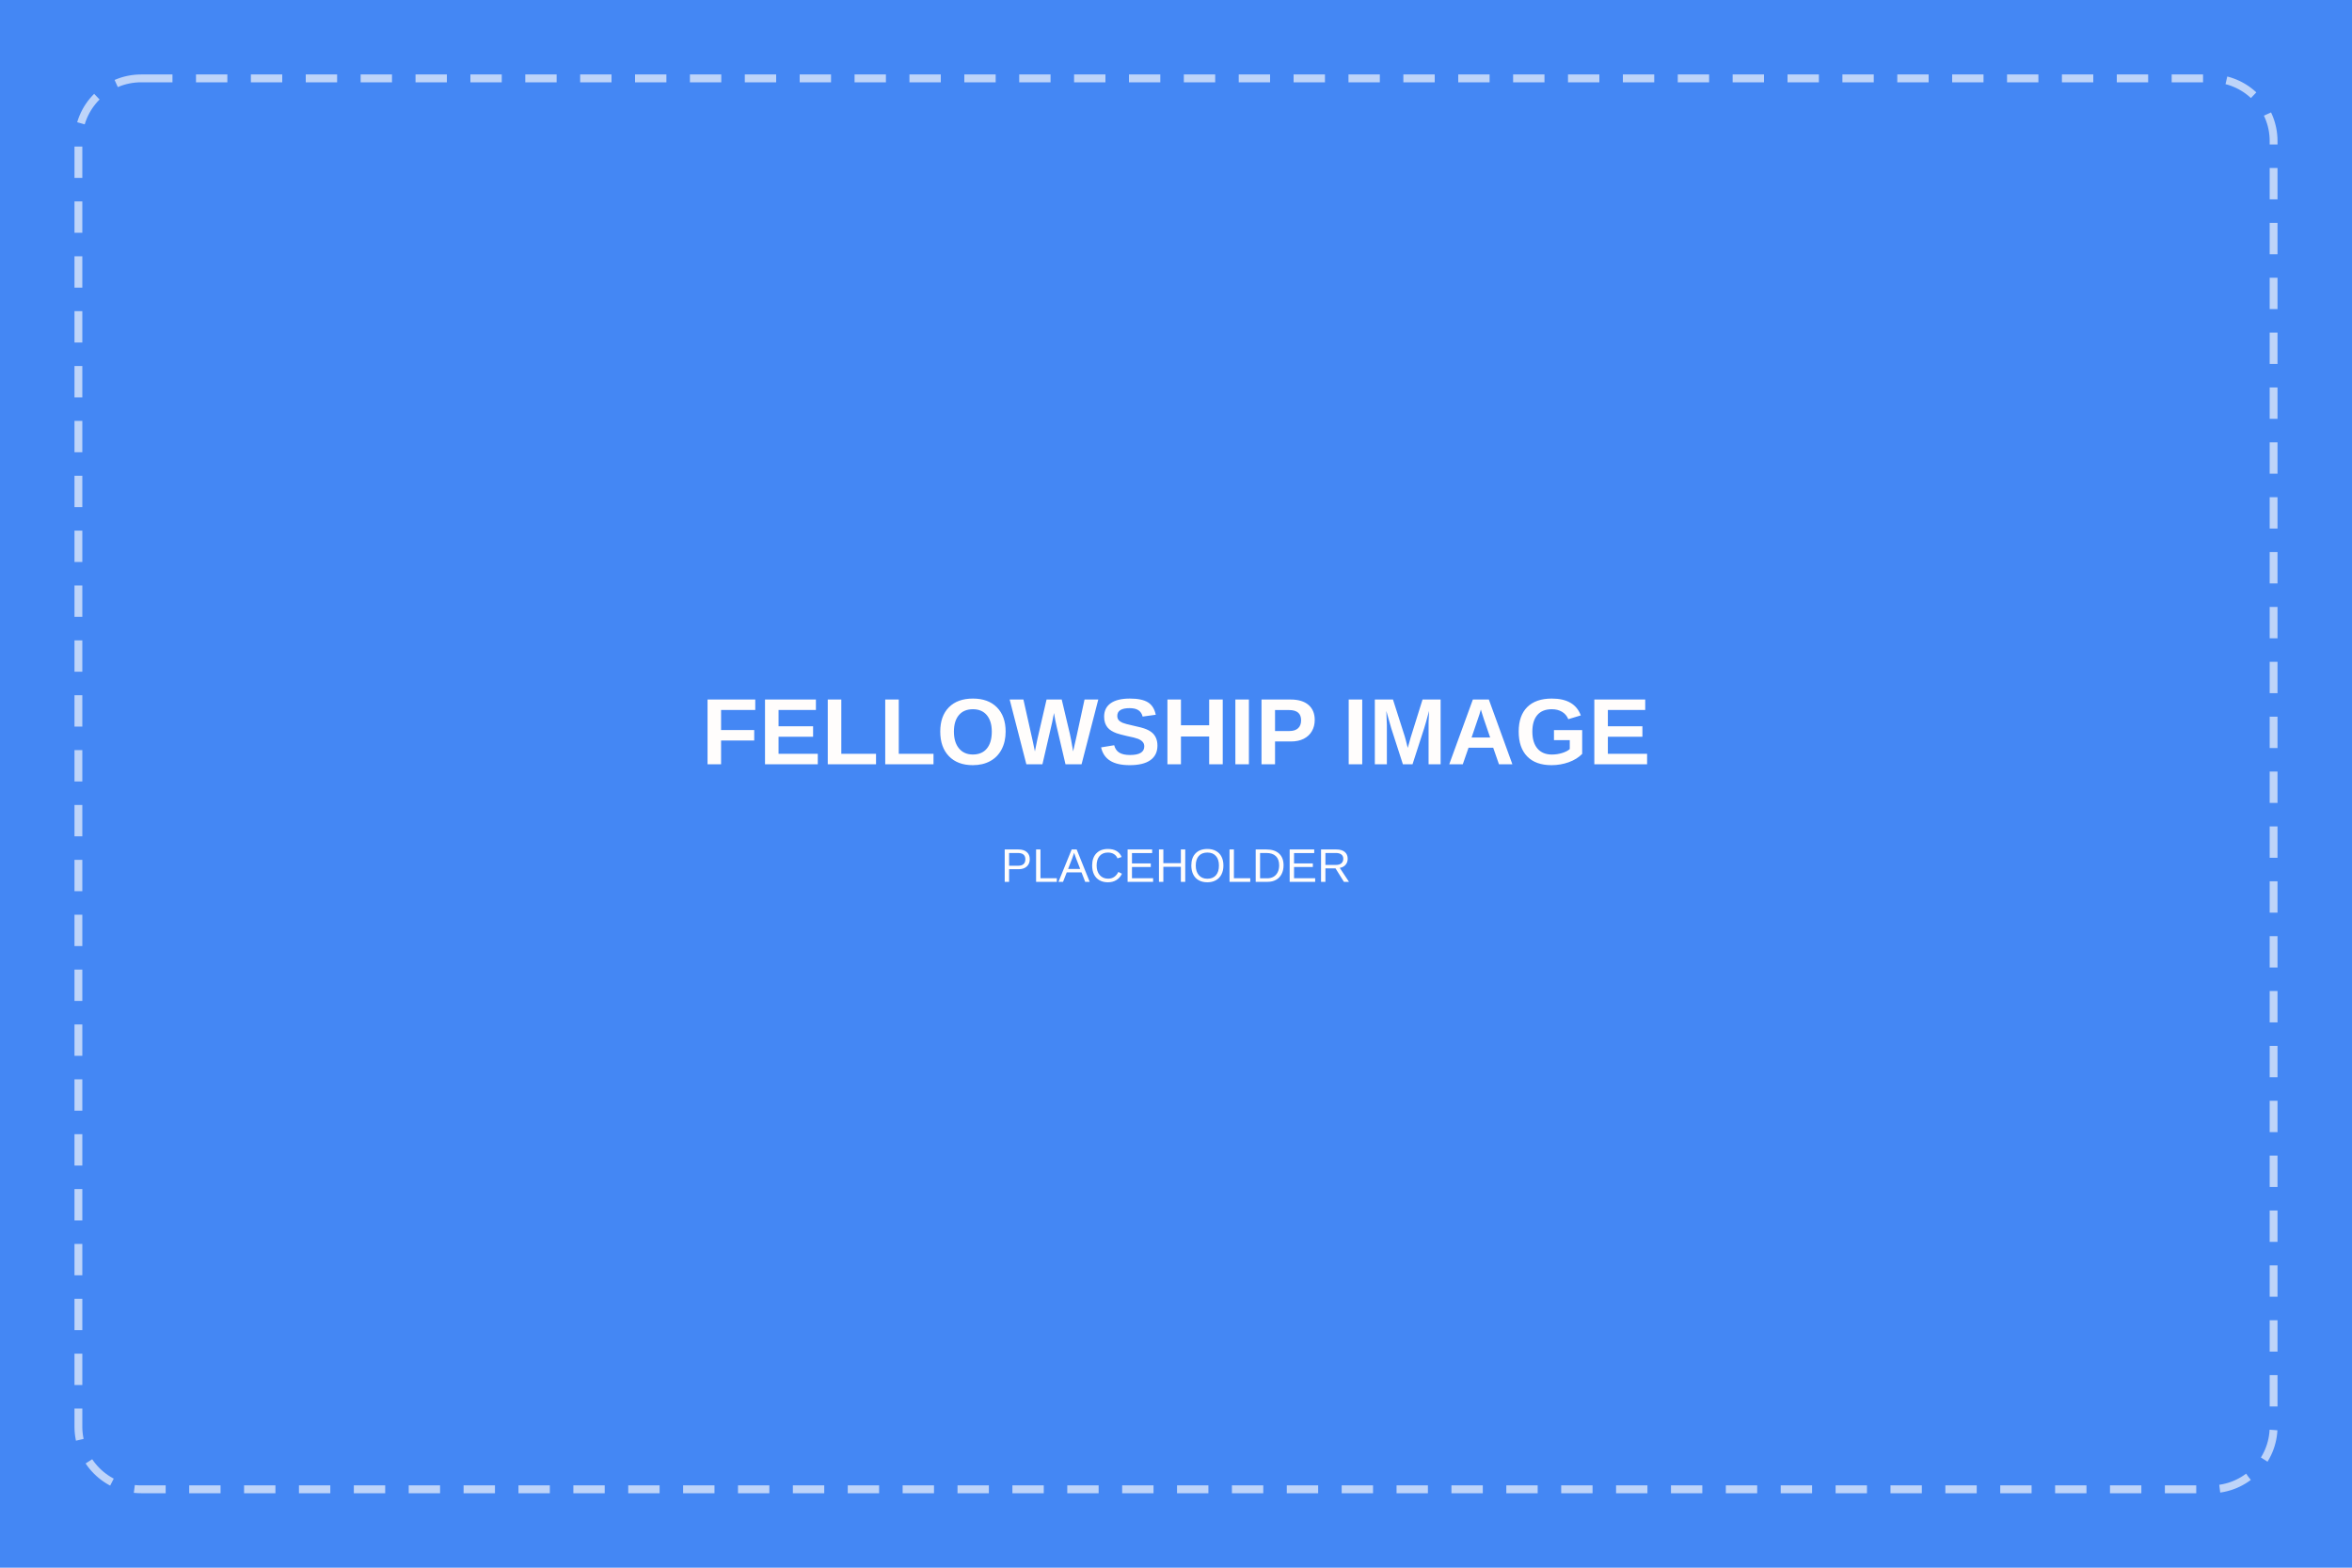
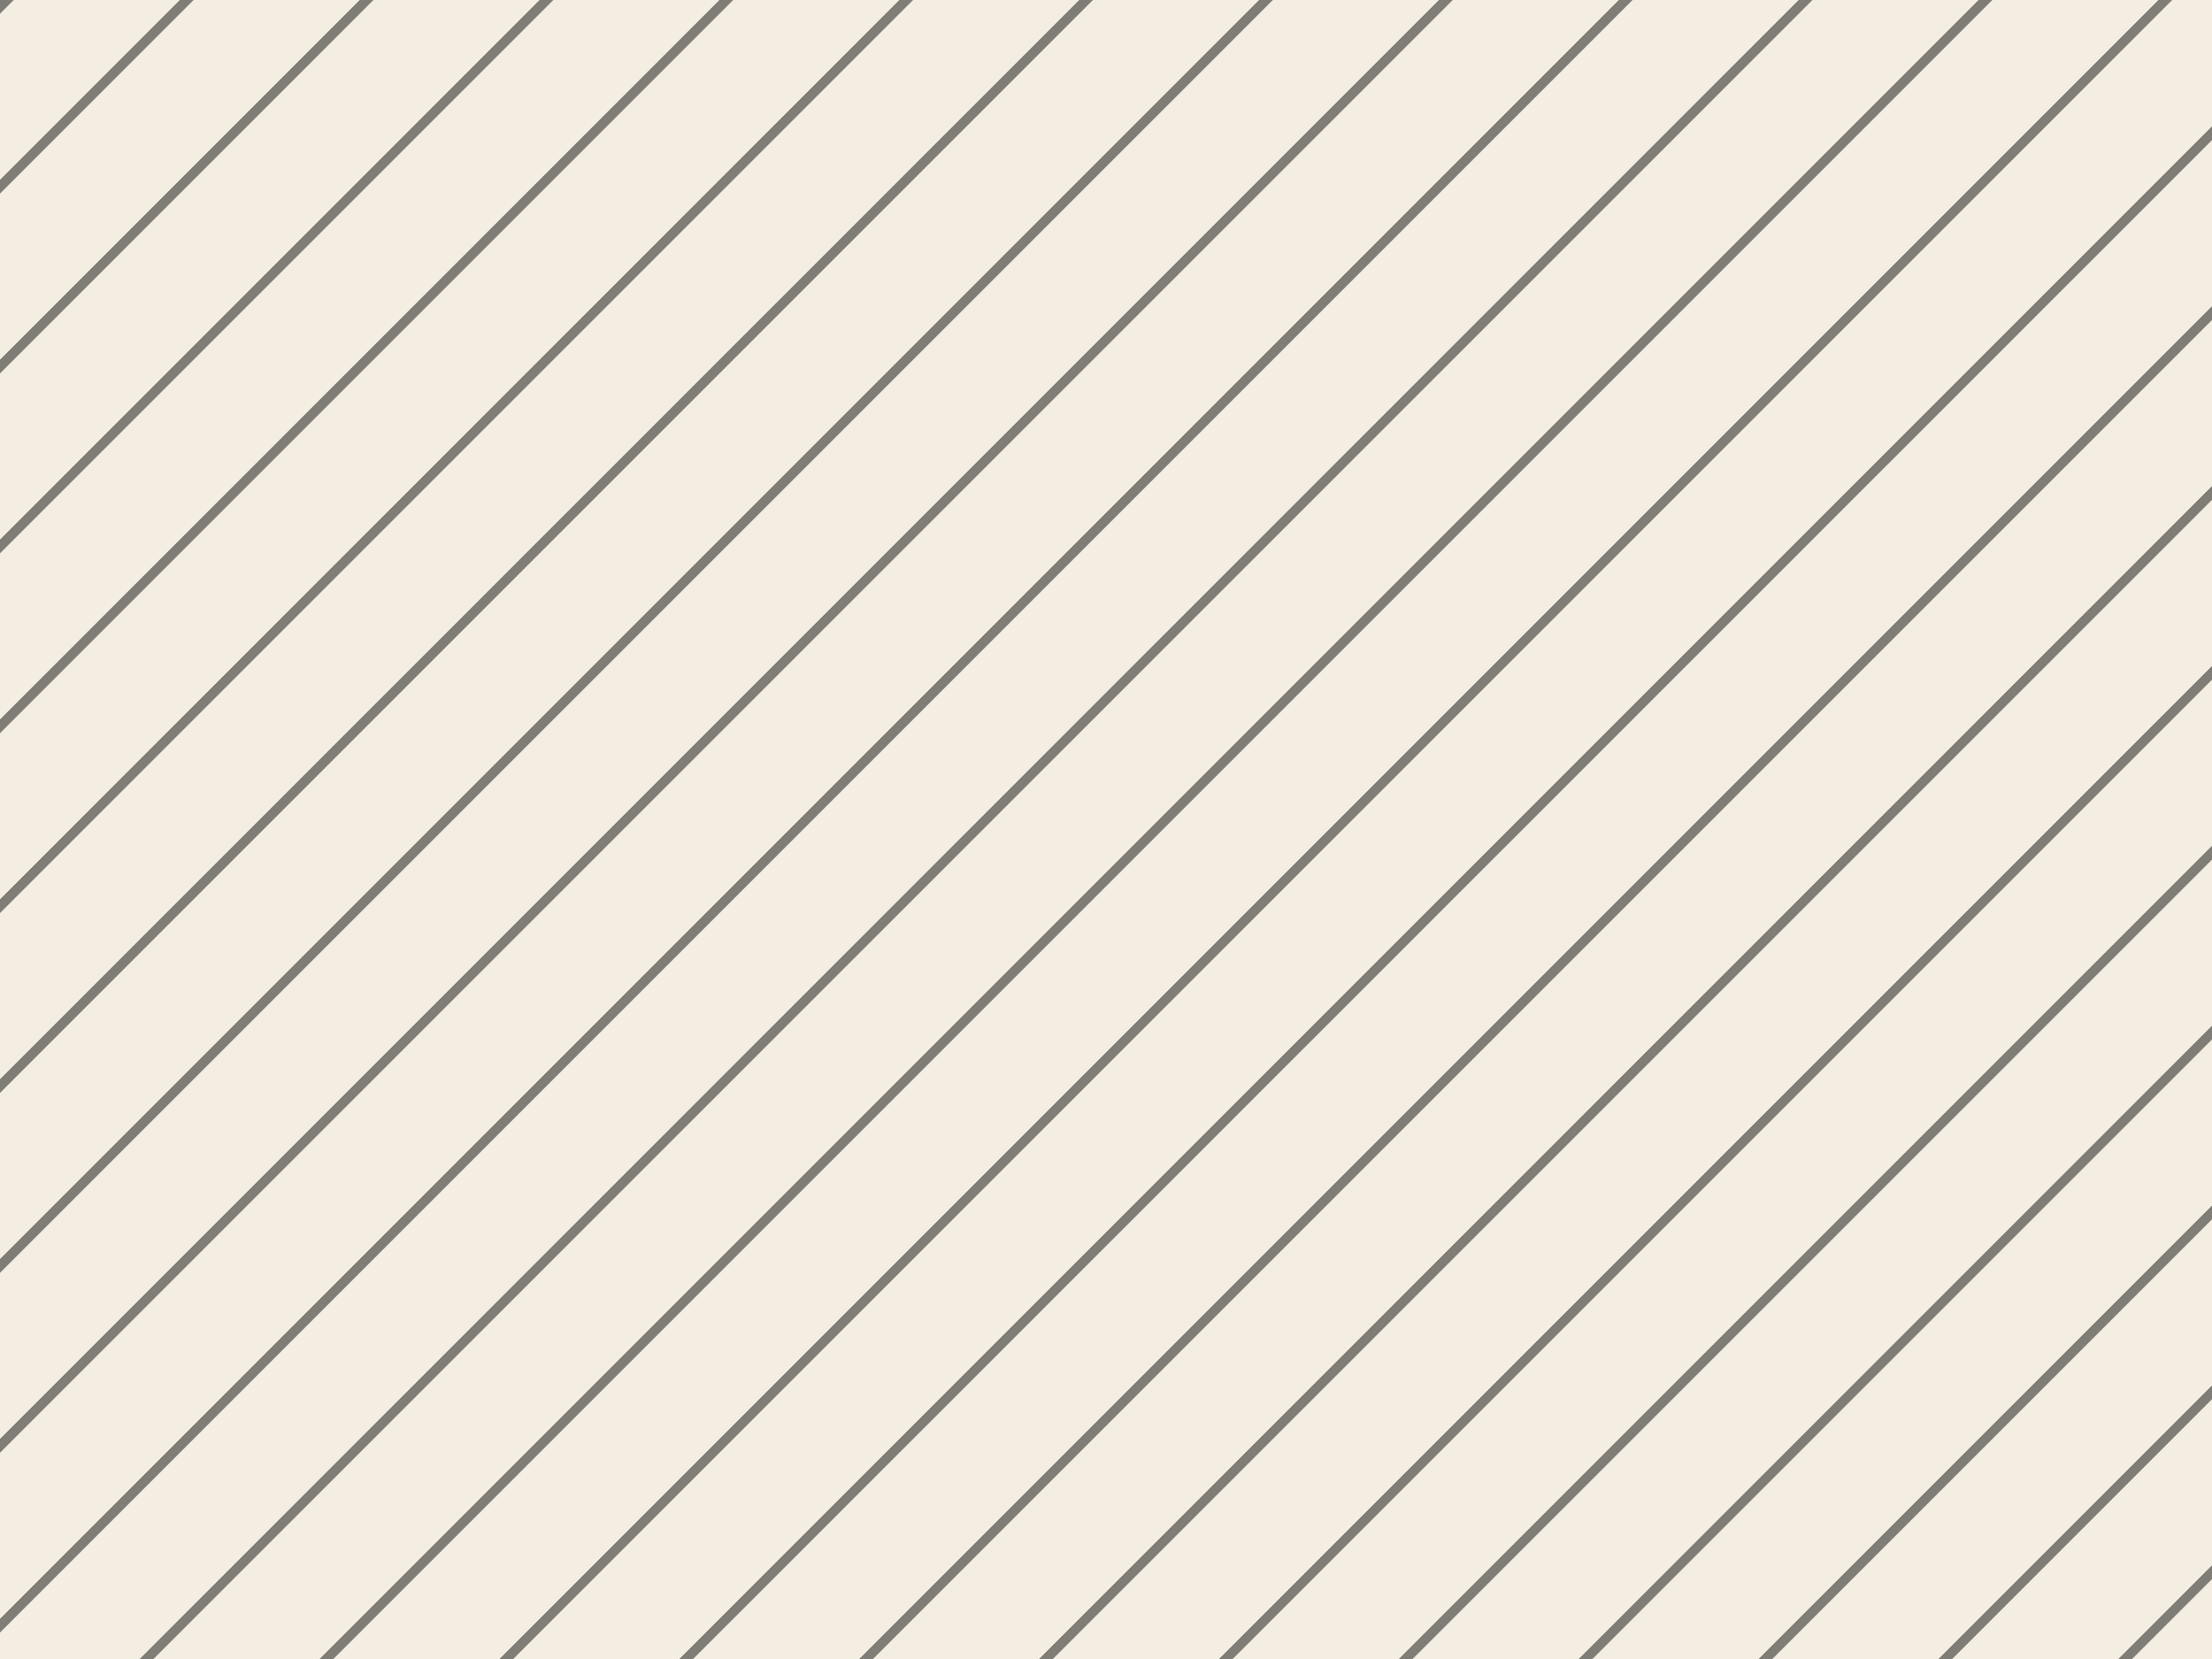
- <svg xmlns="http://www.w3.org/2000/svg" viewBox="0 0 1200 800" role="img" aria-labelledby="title desc">
-   <rect width="1200" height="800" fill="#4487F4" />
-   <rect x="40" y="40" width="1120" height="720" rx="32" fill="none" stroke="#FFFDFC" stroke-width="4" stroke-dasharray="16 12" opacity=".65" />
-   <text x="600" y="390" text-anchor="middle" font-family="Arial, sans-serif" font-size="48" font-weight="700" fill="#FFFDFC">FELLOWSHIP IMAGE</text>
-   <text x="600" y="450" text-anchor="middle" font-family="Arial, sans-serif" font-size="24" fill="#FFFDFC">PLACEHOLDER</text>
+ <svg xmlns="http://www.w3.org/2000/svg" viewBox="0 0 800 600" preserveAspectRatio="xMidYMid slice">
+   <defs>
+     <pattern id="lamma-texture" width="46" height="46" patternUnits="userSpaceOnUse" patternTransform="rotate(45)">
+       <line x1="0" y1="0" x2="0" y2="46" stroke="#222222" stroke-width="7" stroke-opacity="0.55" />
+     </pattern>
+   </defs>
+   <rect width="800" height="600" fill="#f4ede1" />
+   <rect width="800" height="600" fill="url(#lamma-texture)" />
</svg>
